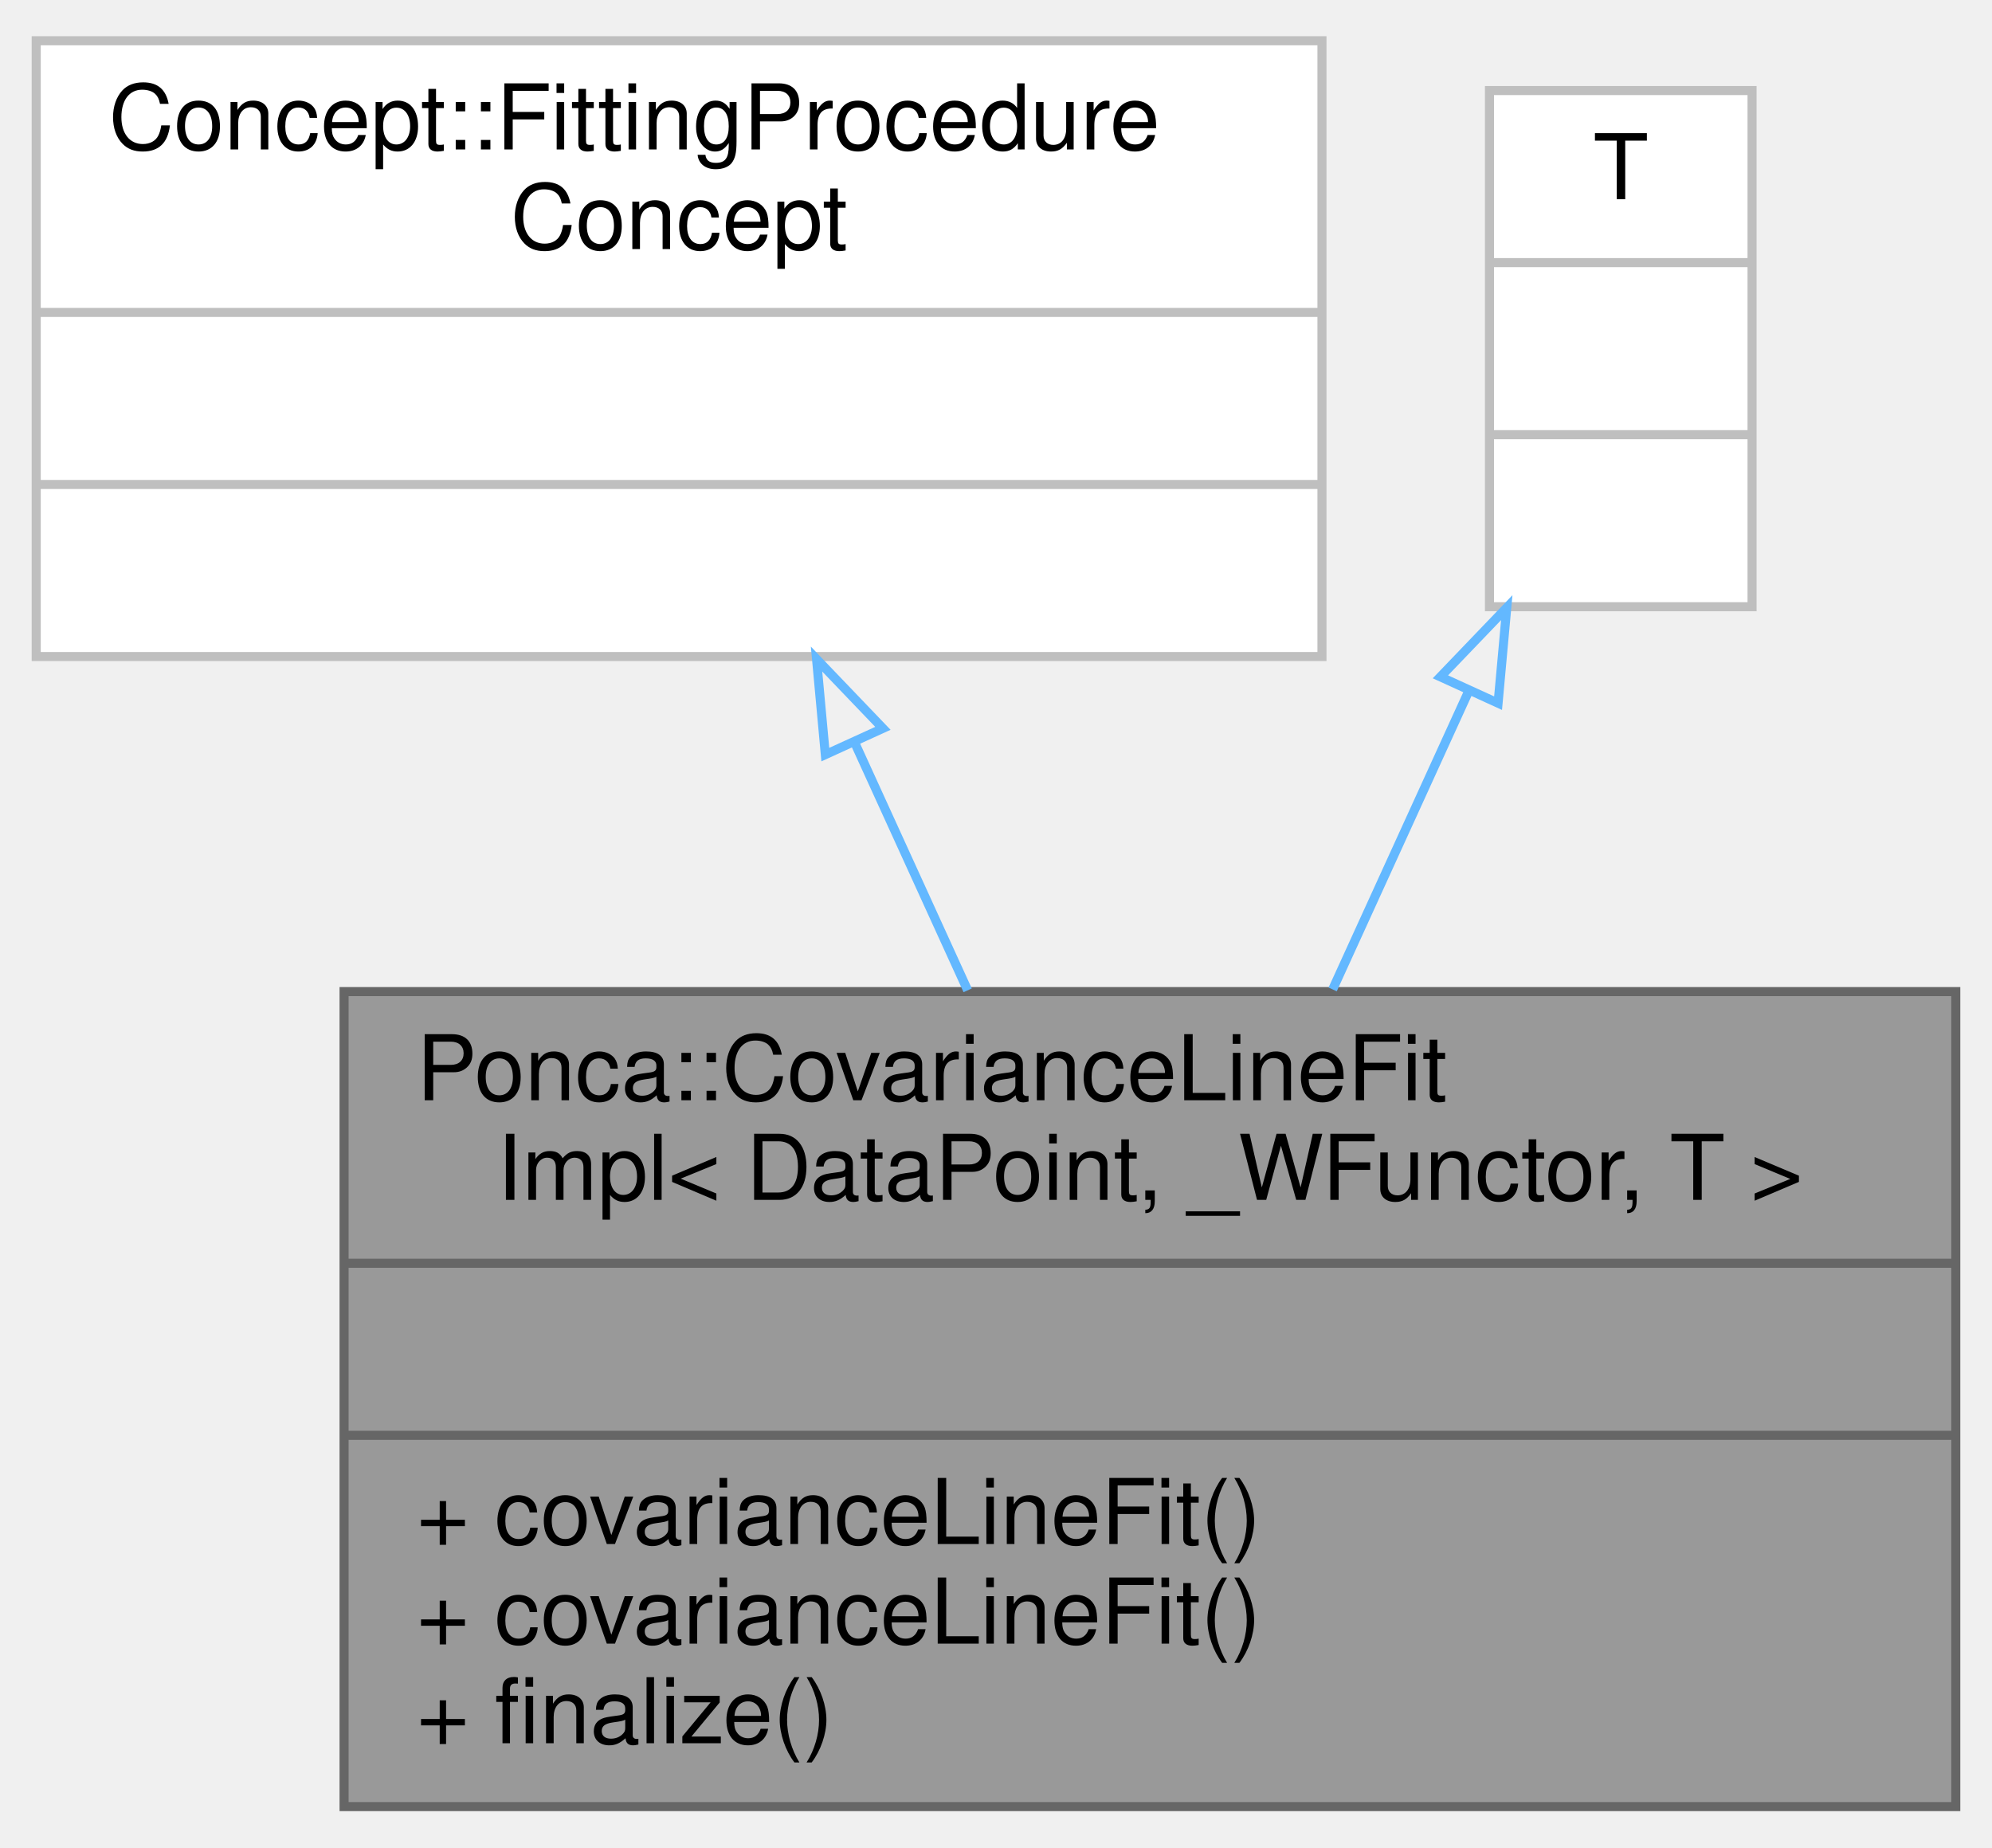
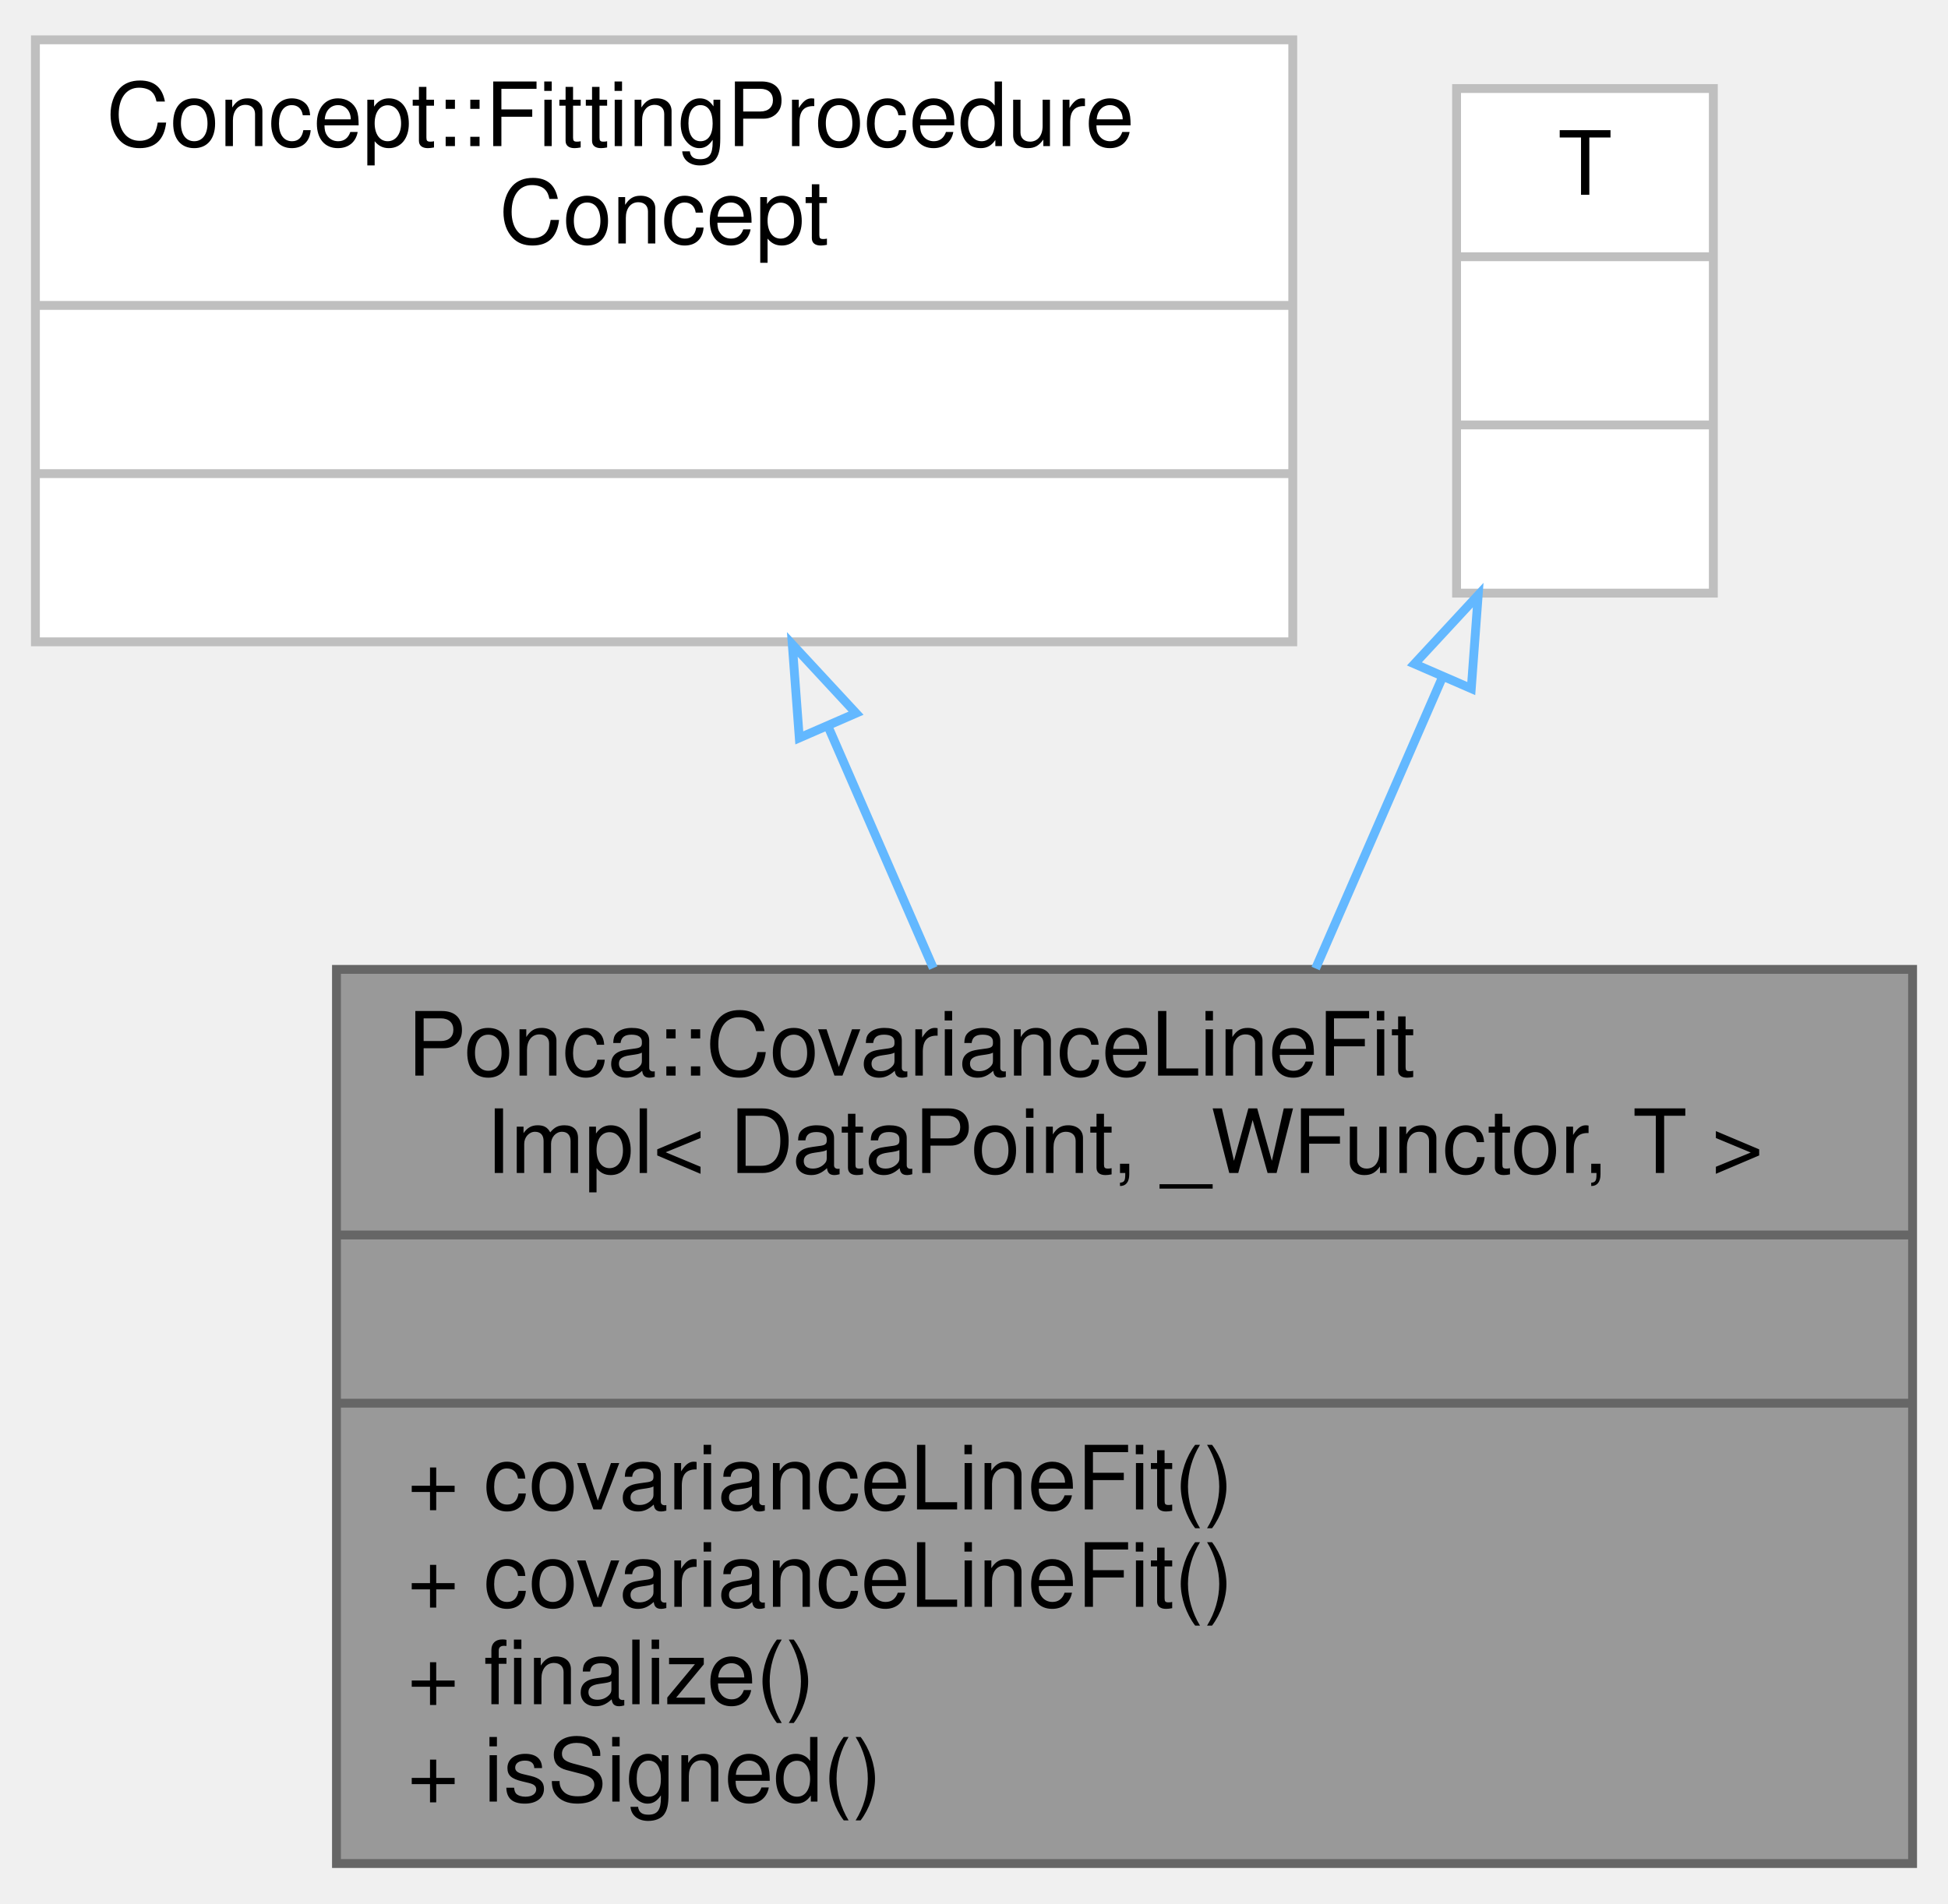
- <svg xmlns="http://www.w3.org/2000/svg" xmlns:xlink="http://www.w3.org/1999/xlink" width="220pt" height="204pt" viewBox="0.00 0.00 220.00 204.00">
-   <g id="graph0" class="graph" transform="scale(1 1) rotate(0) translate(4 200)">
+ <svg xmlns="http://www.w3.org/2000/svg" xmlns:xlink="http://www.w3.org/1999/xlink" width="220pt" height="215pt" viewBox="0.00 0.00 220.00 215.00">
+   <g id="graph0" class="graph" transform="scale(1 1) rotate(0) translate(4 211)">
    <g id="node1" class="node">
      <g id="a_node1">
        <a xlink:title="Line fitting procedure that minimize the orthogonal distance between the samples and the fitted primi...">
-           <polygon fill="#999999" stroke="#666666" points="34,-0.5 34,-90.5 212,-90.5 212,-0.5 34,-0.5" />
-           <text text-anchor="start" x="42" y="-78.5" font-family="Helvetica,sans-Serif" font-size="10.00">Ponca::CovarianceLineFit</text>
-           <text text-anchor="middle" x="123" y="-67.5" font-family="Helvetica,sans-Serif" font-size="10.00">Impl&lt; DataPoint, _WFunctor, T &gt;</text>
-           <polyline fill="none" stroke="#666666" points="34,-60.5 212,-60.5 " />
-           <text text-anchor="middle" x="123" y="-48.5" font-family="Helvetica,sans-Serif" font-size="10.00"> </text>
-           <polyline fill="none" stroke="#666666" points="34,-41.5 212,-41.5 " />
+           <polygon fill="#999999" stroke="#666666" points="34,-0.5 34,-101.5 212,-101.5 212,-0.5 34,-0.5" />
+           <text text-anchor="start" x="42" y="-89.5" font-family="Helvetica,sans-Serif" font-size="10.00">Ponca::CovarianceLineFit</text>
+           <text text-anchor="middle" x="123" y="-78.5" font-family="Helvetica,sans-Serif" font-size="10.00">Impl&lt; DataPoint, _WFunctor, T &gt;</text>
+           <polyline fill="none" stroke="#666666" points="34,-71.5 212,-71.5 " />
+           <text text-anchor="middle" x="123" y="-59.5" font-family="Helvetica,sans-Serif" font-size="10.00"> </text>
+           <polyline fill="none" stroke="#666666" points="34,-52.5 212,-52.5 " />
+           <text text-anchor="start" x="42" y="-40.5" font-family="Helvetica,sans-Serif" font-size="10.00">+ covarianceLineFit()</text>
          <text text-anchor="start" x="42" y="-29.5" font-family="Helvetica,sans-Serif" font-size="10.00">+ covarianceLineFit()</text>
-           <text text-anchor="start" x="42" y="-18.5" font-family="Helvetica,sans-Serif" font-size="10.00">+ covarianceLineFit()</text>
-           <text text-anchor="start" x="42" y="-7.5" font-family="Helvetica,sans-Serif" font-size="10.00">+ finalize()</text>
+           <text text-anchor="start" x="42" y="-18.5" font-family="Helvetica,sans-Serif" font-size="10.00">+ finalize()</text>
+           <text text-anchor="start" x="42" y="-7.5" font-family="Helvetica,sans-Serif" font-size="10.00">+ isSigned()</text>
        </a>
      </g>
    </g>
    <g id="node2" class="node">
      <g id="a_node2">
        <a xlink:title=" ">
-           <polygon fill="white" stroke="#bfbfbf" points="0,-127.5 0,-195.5 142,-195.5 142,-127.5 0,-127.5" />
-           <text text-anchor="start" x="8" y="-183.5" font-family="Helvetica,sans-Serif" font-size="10.00">Concept::FittingProcedure</text>
-           <text text-anchor="middle" x="71" y="-172.5" font-family="Helvetica,sans-Serif" font-size="10.00">Concept</text>
-           <polyline fill="none" stroke="#bfbfbf" points="0,-165.5 142,-165.5 " />
-           <text text-anchor="middle" x="71" y="-153.5" font-family="Helvetica,sans-Serif" font-size="10.00"> </text>
-           <polyline fill="none" stroke="#bfbfbf" points="0,-146.5 142,-146.5 " />
-           <text text-anchor="middle" x="71" y="-134.5" font-family="Helvetica,sans-Serif" font-size="10.00"> </text>
+           <polygon fill="white" stroke="#bfbfbf" points="0,-138.5 0,-206.5 142,-206.5 142,-138.5 0,-138.5" />
+           <text text-anchor="start" x="8" y="-194.5" font-family="Helvetica,sans-Serif" font-size="10.00">Concept::FittingProcedure</text>
+           <text text-anchor="middle" x="71" y="-183.5" font-family="Helvetica,sans-Serif" font-size="10.00">Concept</text>
+           <polyline fill="none" stroke="#bfbfbf" points="0,-176.5 142,-176.5 " />
+           <text text-anchor="middle" x="71" y="-164.5" font-family="Helvetica,sans-Serif" font-size="10.00"> </text>
+           <polyline fill="none" stroke="#bfbfbf" points="0,-157.5 142,-157.5 " />
+           <text text-anchor="middle" x="71" y="-145.5" font-family="Helvetica,sans-Serif" font-size="10.00"> </text>
        </a>
      </g>
    </g>
    <g id="edge1" class="edge">
-       <path fill="none" stroke="#63b8ff" d="M90.34,-118.11C94.43,-109.14 98.75,-99.66 102.87,-90.64" />
-       <polygon fill="none" stroke="#63b8ff" points="87.15,-116.67 86.18,-127.22 93.51,-119.57 87.15,-116.67" />
+       <path fill="none" stroke="#63b8ff" d="M89.54,-128.89C93.38,-120.07 97.46,-110.7 101.4,-101.65" />
+       <polygon fill="none" stroke="#63b8ff" points="86.27,-127.65 85.48,-138.21 92.68,-130.44 86.27,-127.65" />
    </g>
    <g id="node3" class="node">
      <g id="a_node3">
        <a xlink:title=" ">
-           <polygon fill="white" stroke="#bfbfbf" points="160.5,-133 160.5,-190 189.5,-190 189.5,-133 160.5,-133" />
-           <text text-anchor="middle" x="175" y="-178" font-family="Helvetica,sans-Serif" font-size="10.00">T</text>
-           <polyline fill="none" stroke="#bfbfbf" points="160.5,-171 189.5,-171 " />
-           <text text-anchor="middle" x="175" y="-159" font-family="Helvetica,sans-Serif" font-size="10.00"> </text>
-           <polyline fill="none" stroke="#bfbfbf" points="160.5,-152 189.5,-152 " />
-           <text text-anchor="middle" x="175" y="-140" font-family="Helvetica,sans-Serif" font-size="10.00"> </text>
+           <polygon fill="white" stroke="#bfbfbf" points="160.5,-144 160.5,-201 189.5,-201 189.5,-144 160.5,-144" />
+           <text text-anchor="middle" x="175" y="-189" font-family="Helvetica,sans-Serif" font-size="10.00">T</text>
+           <polyline fill="none" stroke="#bfbfbf" points="160.5,-182 189.5,-182 " />
+           <text text-anchor="middle" x="175" y="-170" font-family="Helvetica,sans-Serif" font-size="10.00"> </text>
+           <polyline fill="none" stroke="#bfbfbf" points="160.5,-163 189.5,-163 " />
+           <text text-anchor="middle" x="175" y="-151" font-family="Helvetica,sans-Serif" font-size="10.00"> </text>
        </a>
      </g>
    </g>
    <g id="edge2" class="edge">
-       <path fill="none" stroke="#63b8ff" d="M158.18,-123.62C153.39,-113.13 148.14,-101.61 143.18,-90.74" />
-       <polygon fill="none" stroke="#63b8ff" points="155.08,-125.26 162.41,-132.9 161.45,-122.35 155.08,-125.26" />
+       <path fill="none" stroke="#63b8ff" d="M158.93,-134.56C154.39,-124.14 149.38,-112.63 144.58,-101.6" />
+       <polygon fill="none" stroke="#63b8ff" points="155.74,-136.01 162.94,-143.78 162.16,-133.22 155.74,-136.01" />
    </g>
  </g>
</svg>
